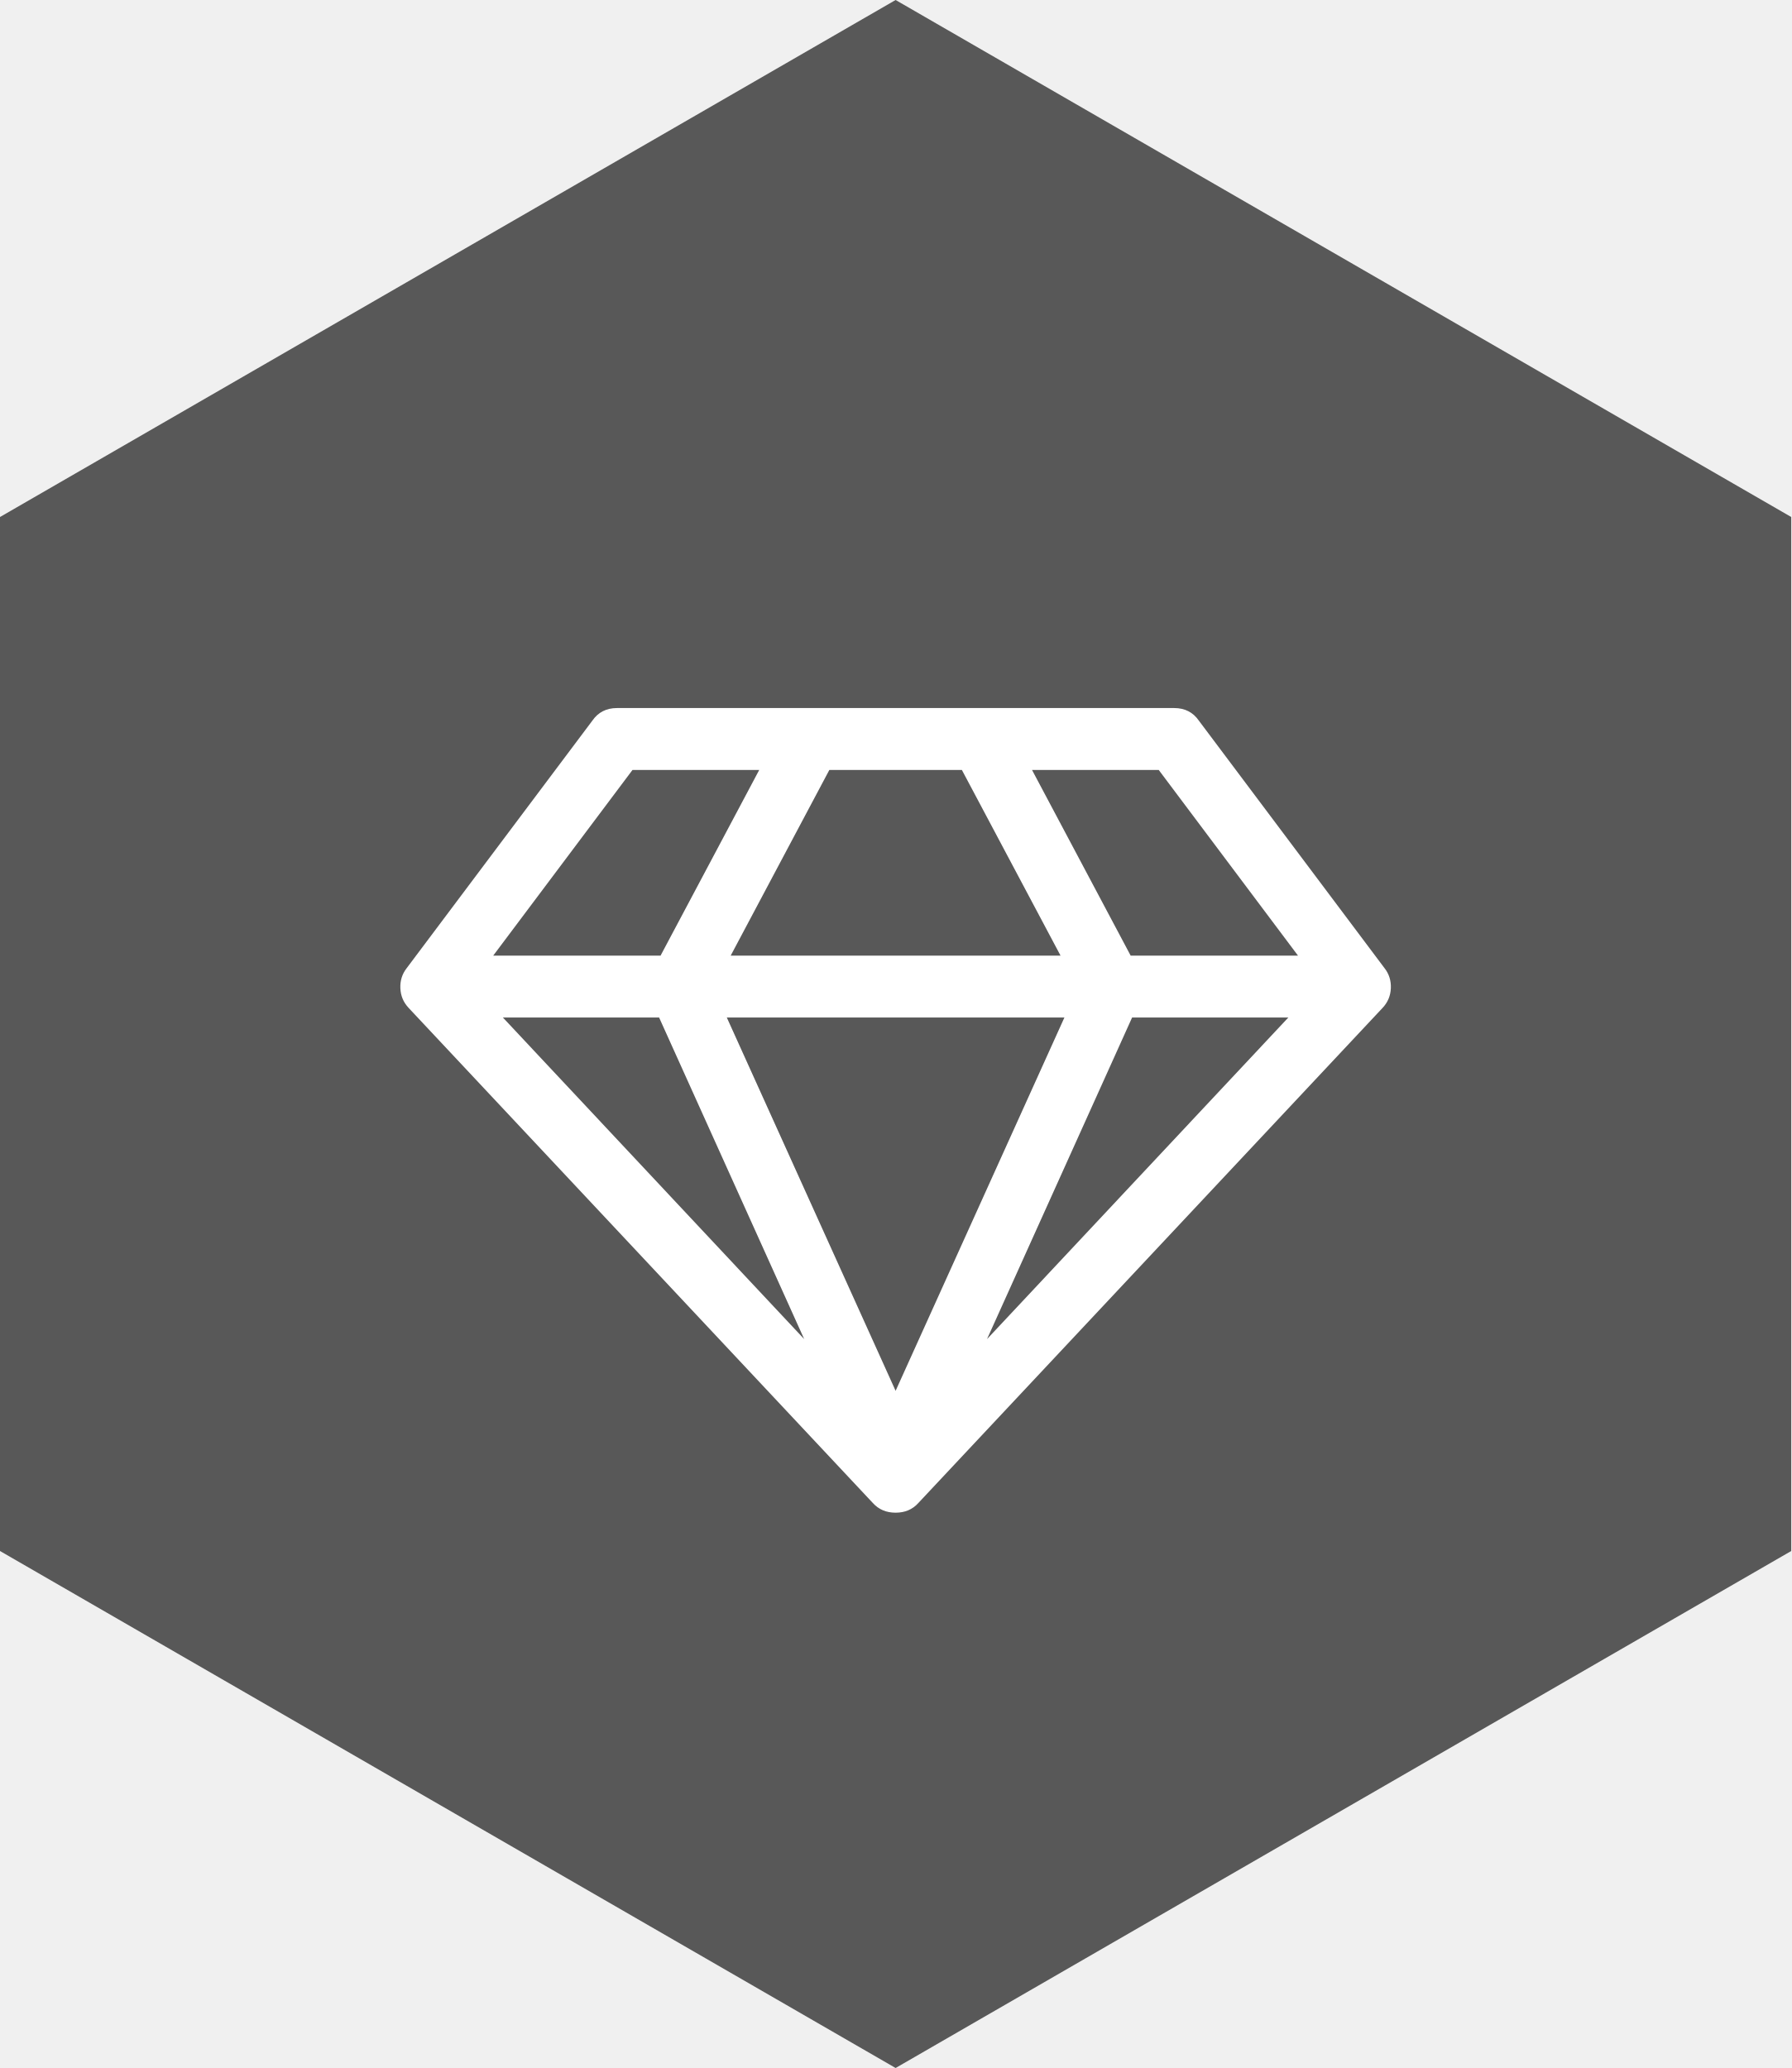
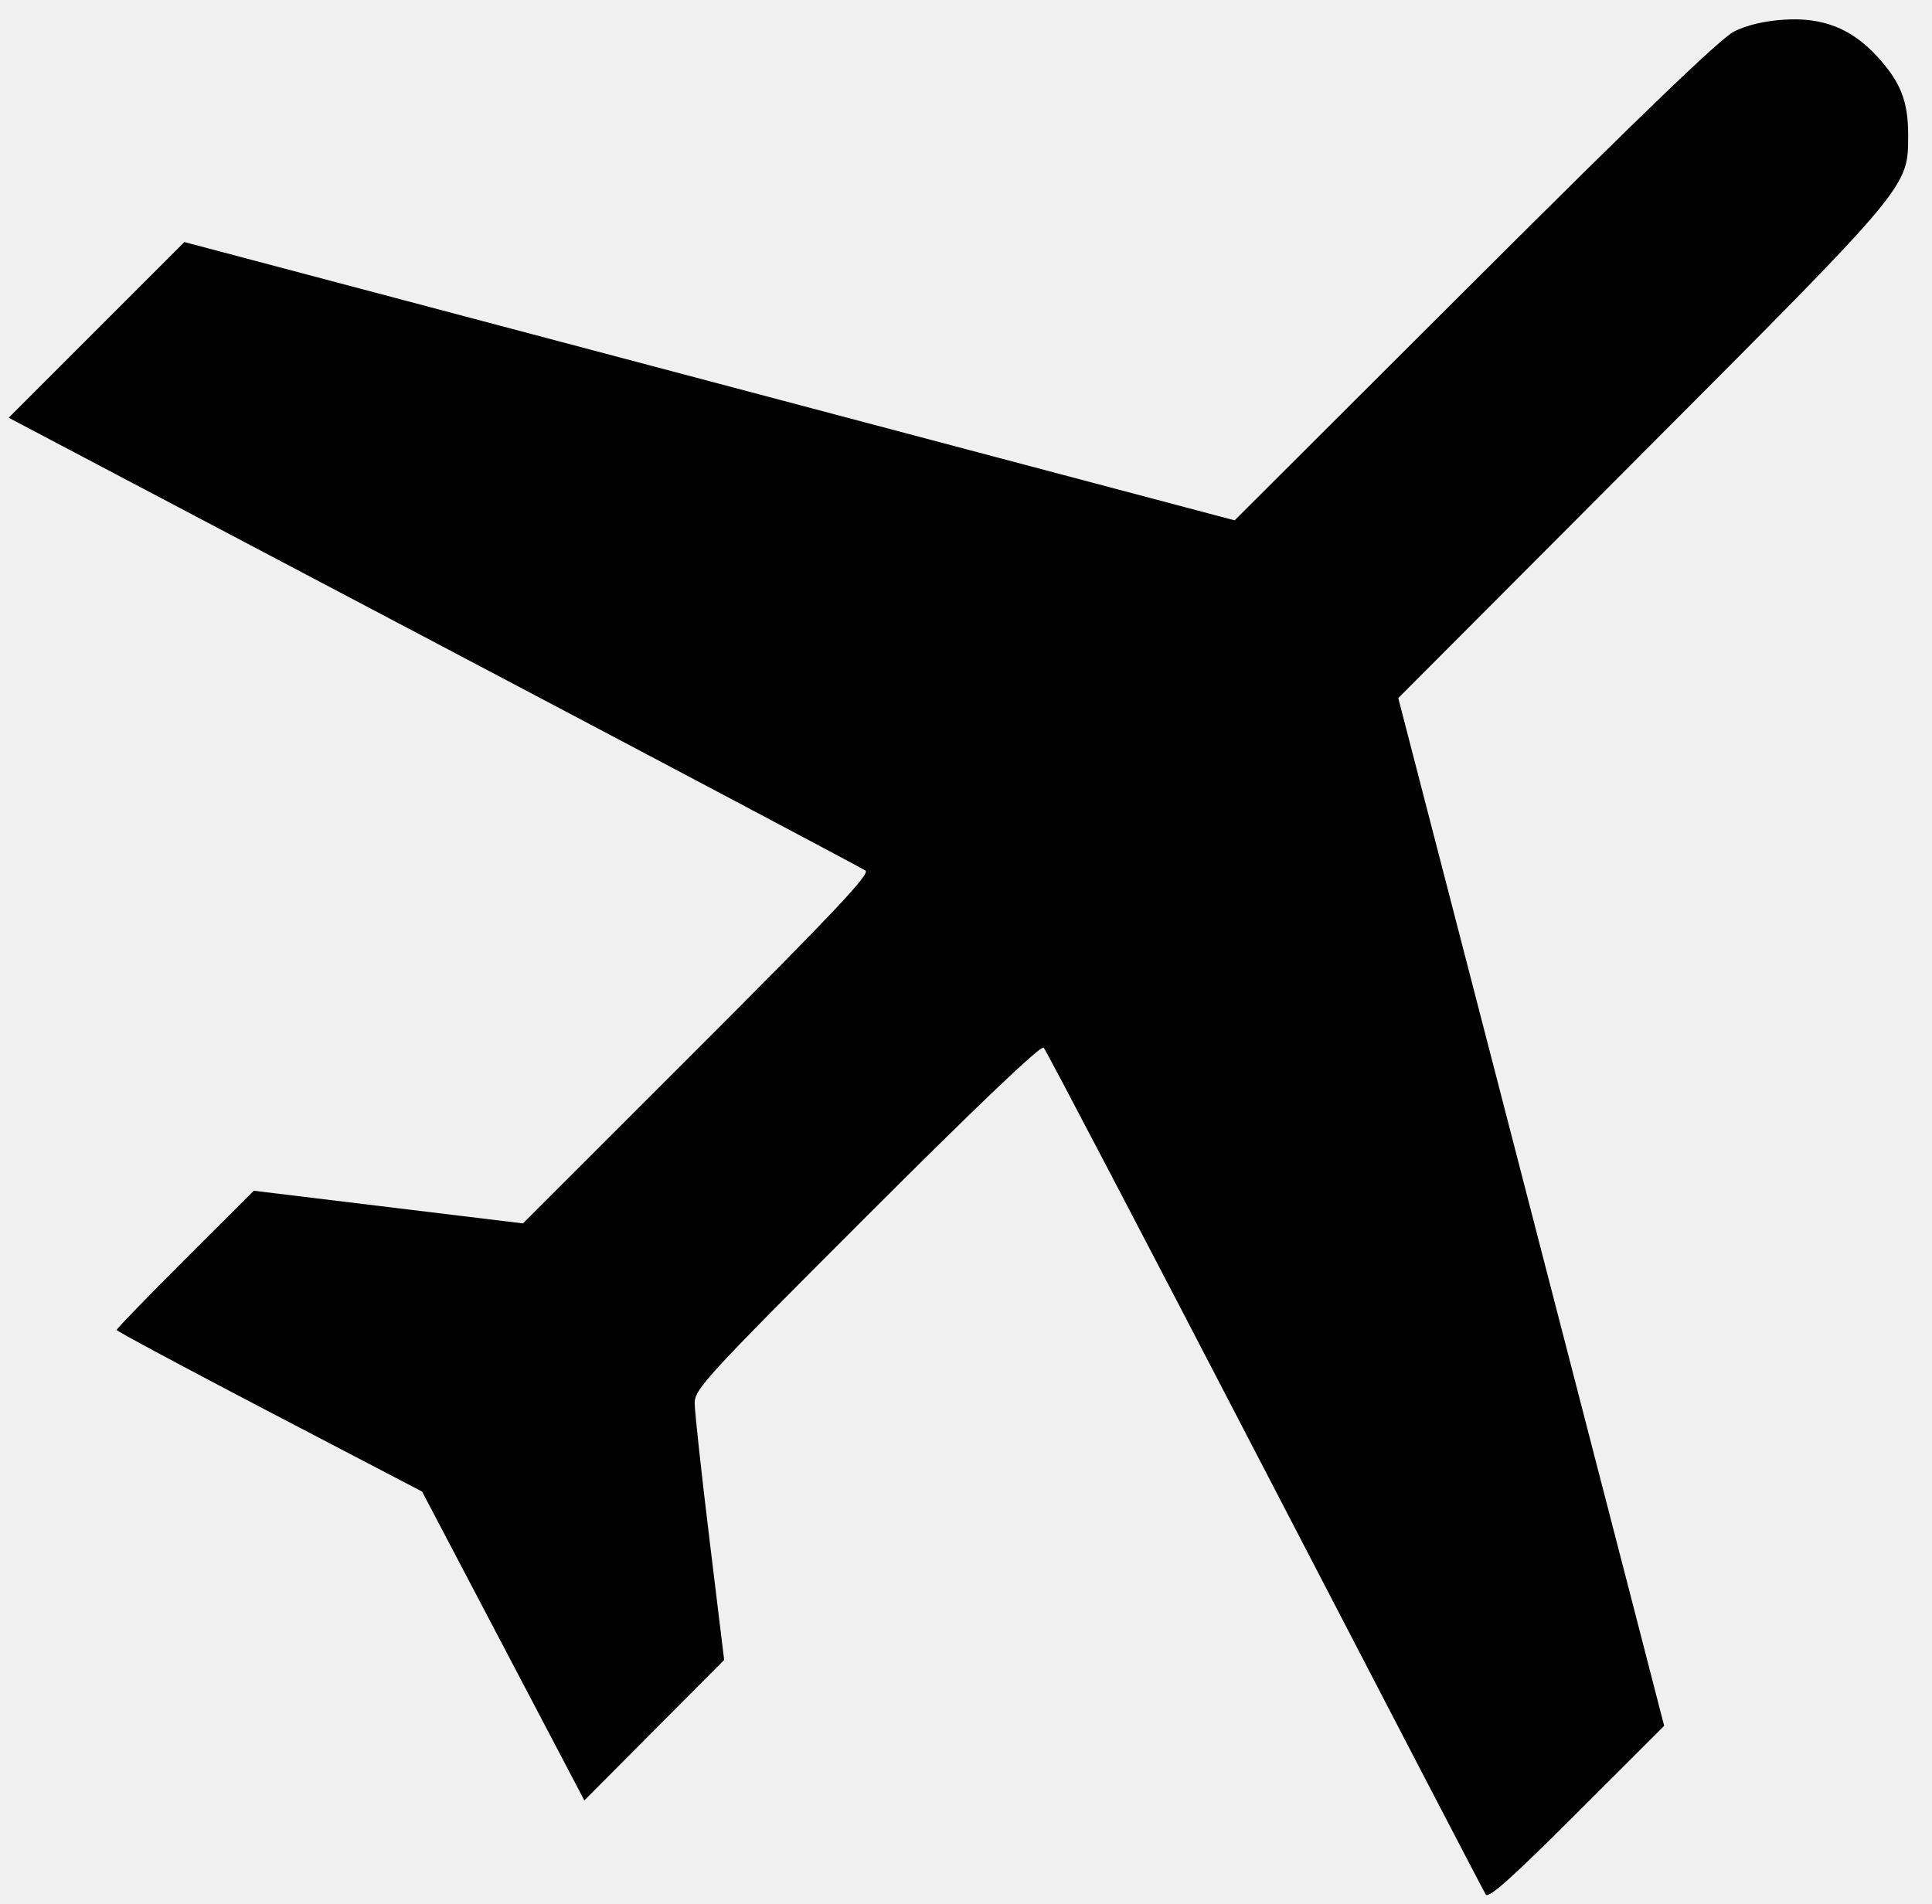
- <svg xmlns="http://www.w3.org/2000/svg" version="1.1" id="Layer_1" x="0px" y="0px" width="149.167px" height="172.243px" viewBox="0 0 149.167 172.243" enable-background="new 0 0 149.167 172.243" xml:space="preserve">
-   <polygon fill="#585858" points="149.167,129.183 74.583,172.243 0,129.183 0,43.061 74.583,0 149.167,43.061 " />
-   <path fill="#FFFFFF" d="M41.88,84.75l25.09,26.783L54.889,84.75H41.88z M74.583,115.841L88.64,84.75H60.527L74.583,115.841z   M55.009,79.594l8.217-15.466H52.673l-11.6,15.466H55.009z M82.196,111.533l25.091-26.783h-13.01L82.196,111.533z M60.849,79.594  h27.469l-8.217-15.466H69.065L60.849,79.594z M94.157,79.594h13.936L96.494,64.128H85.942L94.157,79.594z M99.835,60.02  l15.467,20.621c0.376,0.483,0.55,1.04,0.523,1.671c-0.027,0.632-0.257,1.174-0.686,1.632l-38.664,41.243  c-0.483,0.536-1.113,0.804-1.893,0.804c-0.778,0-1.408-0.268-1.892-0.804L34.026,83.944c-0.429-0.457-0.658-1-0.685-1.632  c-0.027-0.631,0.147-1.188,0.523-1.671L49.331,60.02c0.484-0.699,1.168-1.047,2.054-1.047h46.398  C98.667,58.973,99.353,59.322,99.835,60.02z" />
+ <svg xmlns="http://www.w3.org/2000/svg" version="1.0" width="444.31" height="437.85" id="svg1953">
+   <defs id="defs1956" />
+   <path d="M 341.68,435.723 C 341.206,434.979 318.351,391.067 290.89,338.139 C 263.43,285.212 240.535,241.473 240.014,240.942 C 239.405,240.323 224.872,254.168 199.405,279.629 C 162.2,316.825 159.745,319.495 159.759,322.757 C 159.767,324.669 161.297,338.734 163.157,354.012 L 166.54,381.791 L 150.463,397.938 L 134.385,414.086 L 115.728,378.57 L 97.072,343.055 L 61.96,324.723 C 42.649,314.641 26.839,306.164 26.827,305.885 C 26.815,305.606 33.905,298.287 42.583,289.622 L 58.362,273.866 L 89.312,277.623 L 120.262,281.379 L 160.351,241.306 C 191.613,210.055 200.134,201.013 199.053,200.24 C 198.291,199.694 153.642,176.035 99.834,147.664 L 2,96.08 L 22.204,75.876 L 42.408,55.672 L 163.17,87.675 L 283.932,119.679 L 339.152,64.569 C 377.856,25.942 395.706,8.79 398.836,7.221 C 401.717,5.776 405.776,4.82 410.284,4.526 C 419.155,3.946 425.756,6.539 431.627,12.909 C 437.083,18.828 438.851,23.293 438.827,31.09 C 438.789,43.133 439.47,42.319 377.461,104.504 L 321.567,160.557 L 345.71,253.812 C 358.989,305.103 372.747,358.288 376.284,372.003 L 382.715,396.937 L 362.628,417.006 C 347.704,431.917 342.32,436.727 341.68,435.723 z " style="fill:black" id="path1962" />
</svg>
